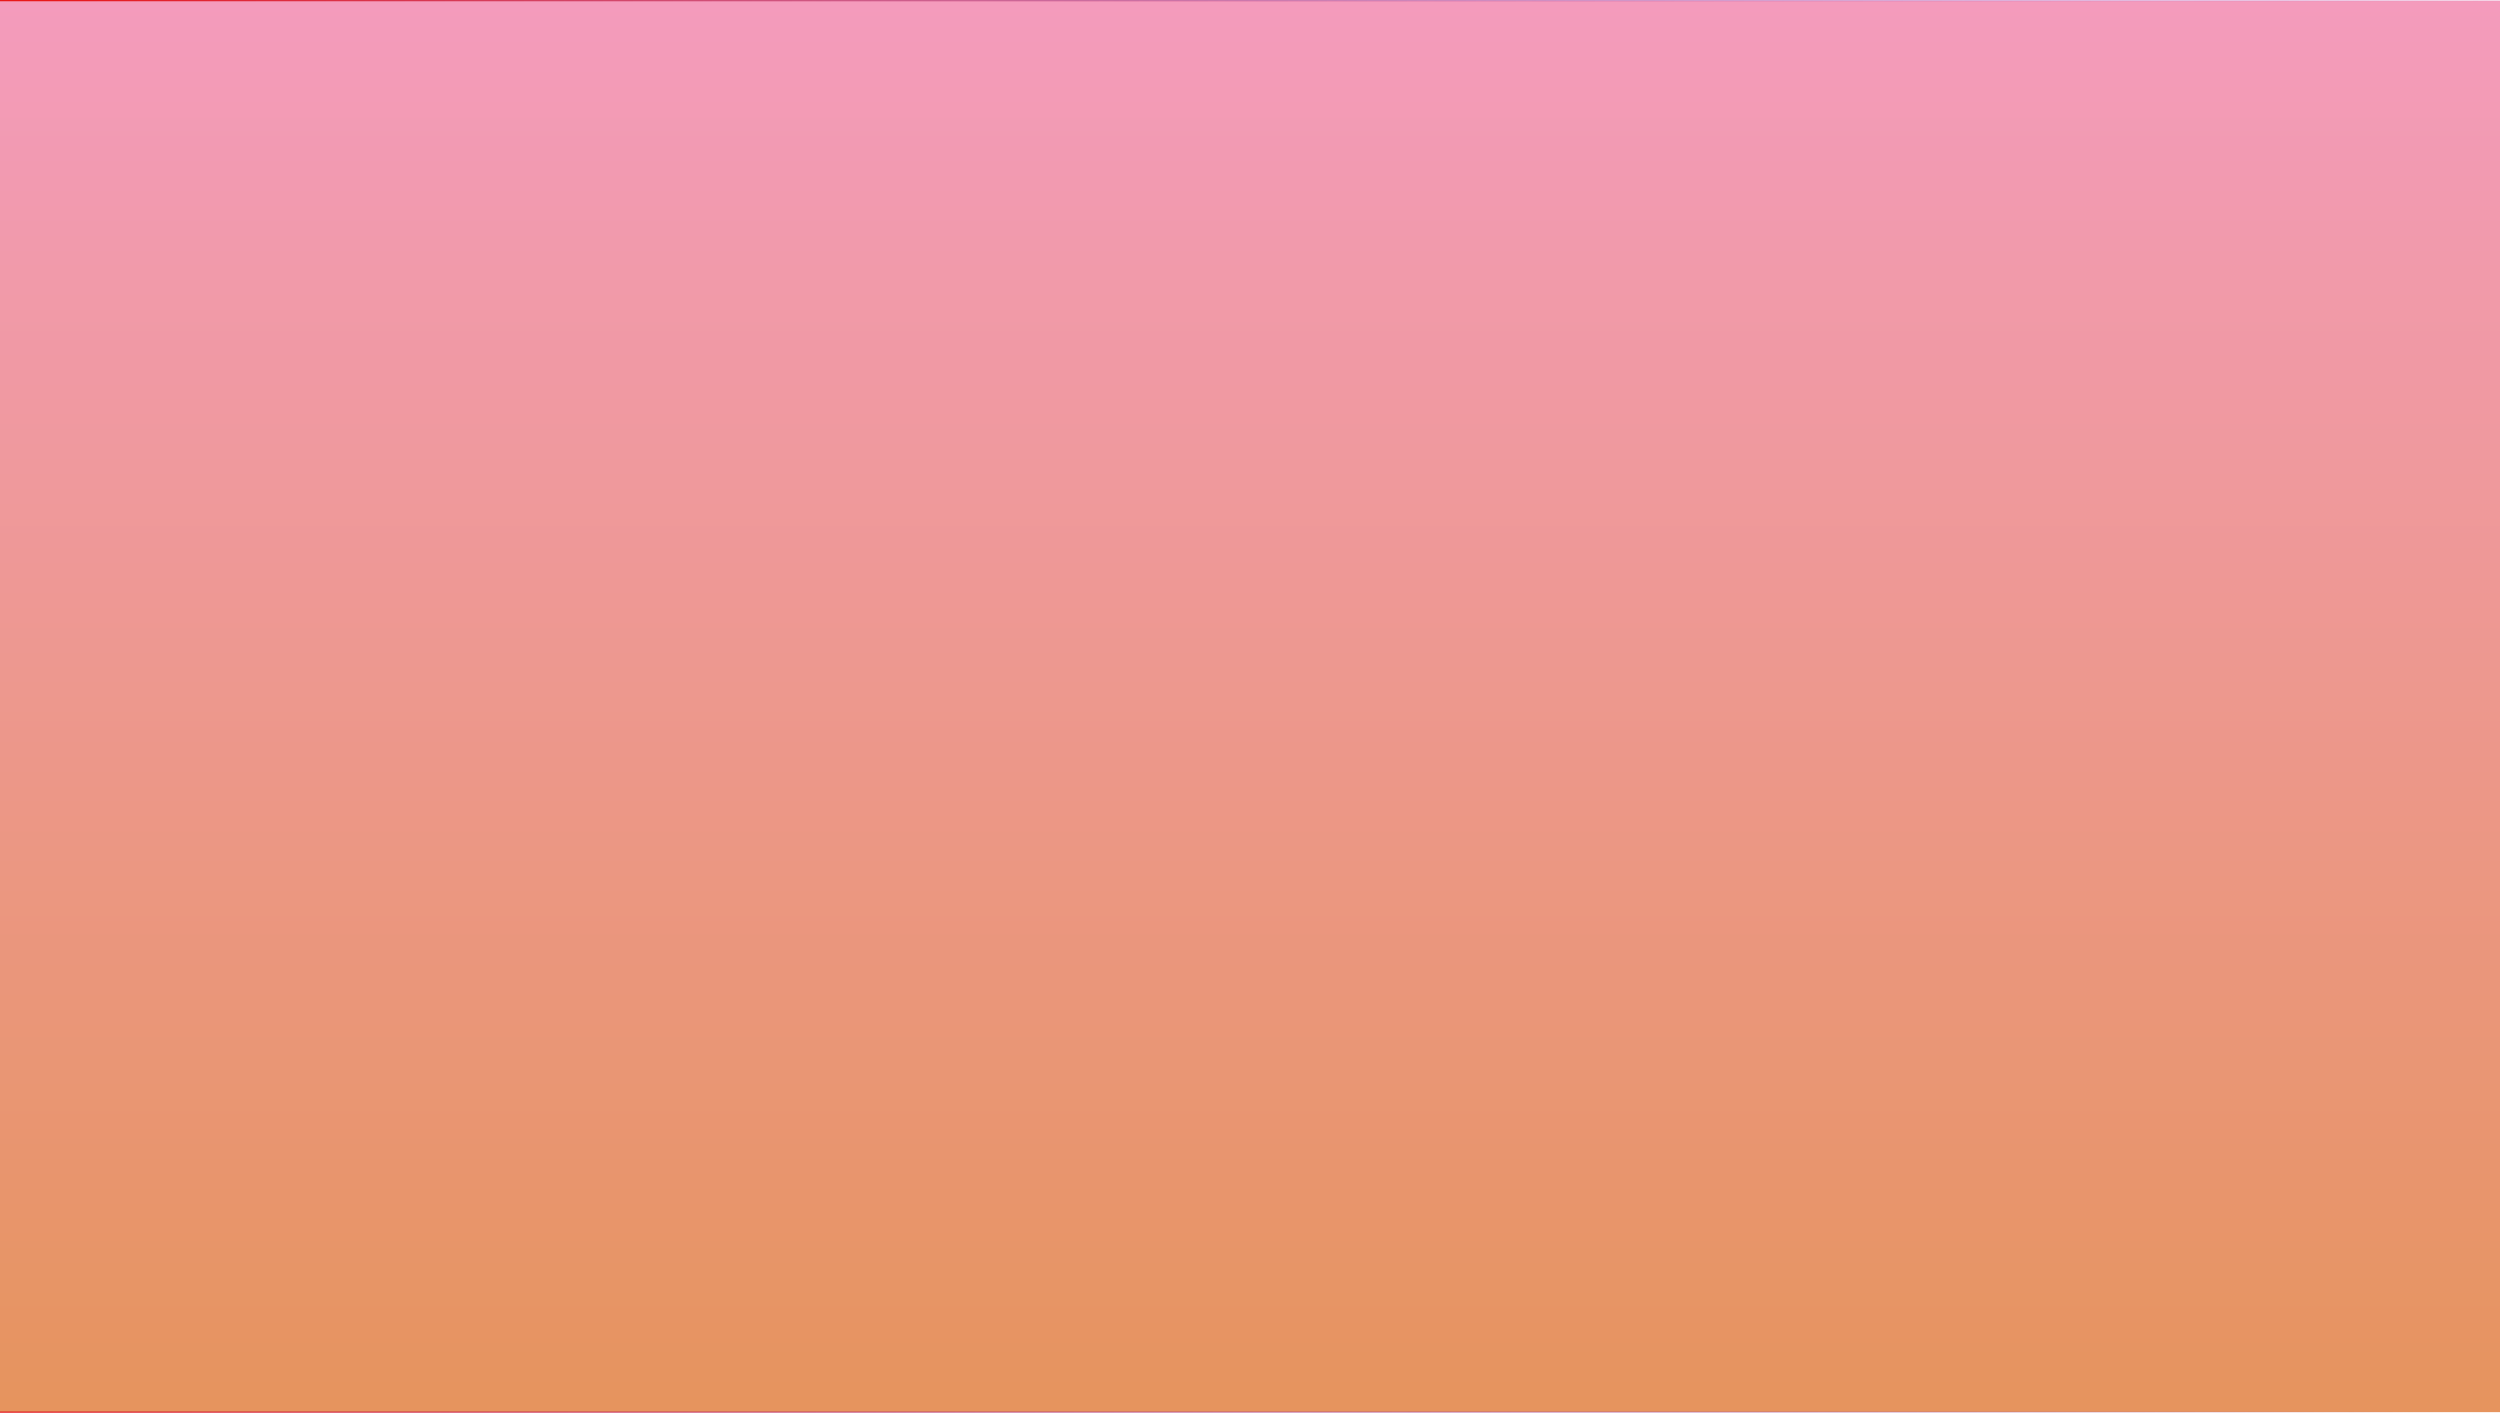
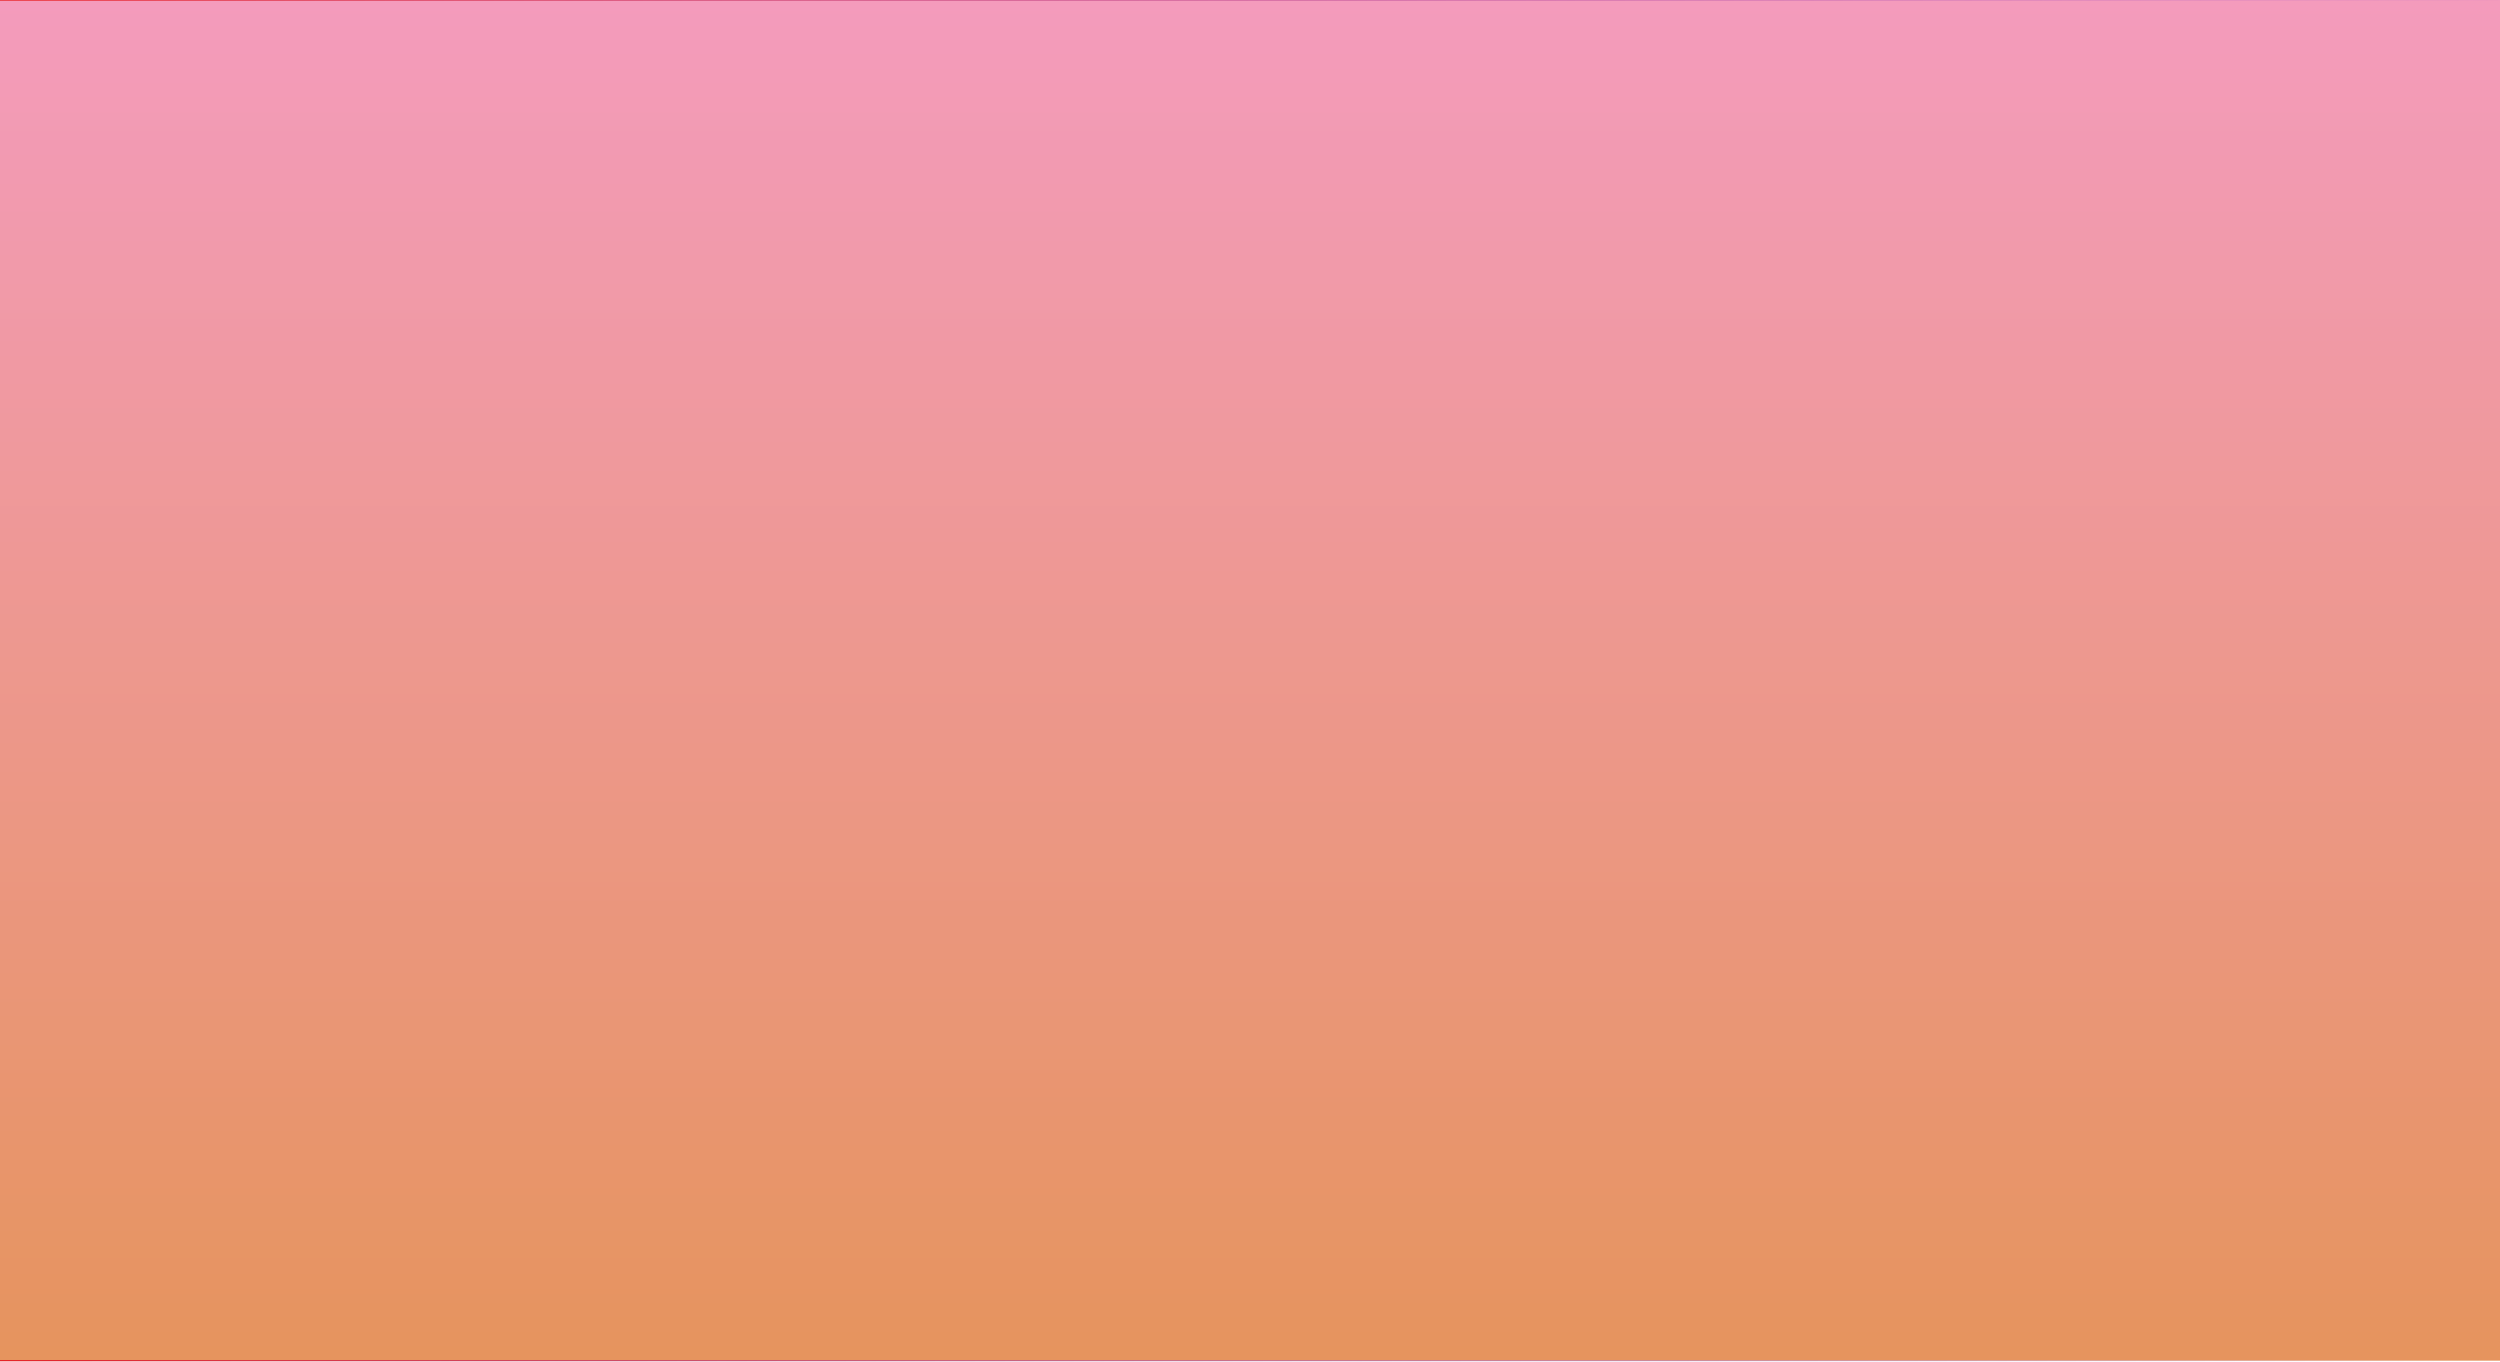
- <svg xmlns="http://www.w3.org/2000/svg" width="1920" height="1085" viewBox="0 0 1920 1085" fill="none">
-   <path d="M1923.52 0.482H-10.515V1084.52H1923.52V0.482Z" fill="url(#paint0_linear_6_10)" stroke="url(#paint1_linear_6_10)" stroke-width="0.964" />
+ <svg xmlns="http://www.w3.org/2000/svg" width="1920" height="1046" viewBox="0 0 1920 1046" fill="none">
+   <path d="M1924 0H-11V1045H1924V0Z" fill="url(#paint0_linear_6_10)" stroke="url(#paint1_linear_6_10)" stroke-width="0.964" />
  <defs>
-     <linearGradient id="paint0_linear_6_10" x1="956.5" y1="1504.36" x2="956.5" y2="-419.358" gradientUnits="userSpaceOnUse">
+     <linearGradient id="paint0_linear_6_10" x1="956.5" y1="1449.72" x2="956.5" y2="-404.721" gradientUnits="userSpaceOnUse">
      <stop offset="0.144" stop-color="#E49351" />
      <stop offset="1" stop-color="#F99EE1" />
    </linearGradient>
-     <linearGradient id="paint1_linear_6_10" x1="-7.318" y1="458.668" x2="1920.15" y2="628.289" gradientUnits="userSpaceOnUse">
+     <linearGradient id="paint1_linear_6_10" x1="-7.801" y1="441.687" x2="1919.49" y2="617.716" gradientUnits="userSpaceOnUse">
      <stop stop-color="#E81818" />
      <stop offset="1" stop-color="#5327E1" stop-opacity="0" />
    </linearGradient>
  </defs>
</svg>
